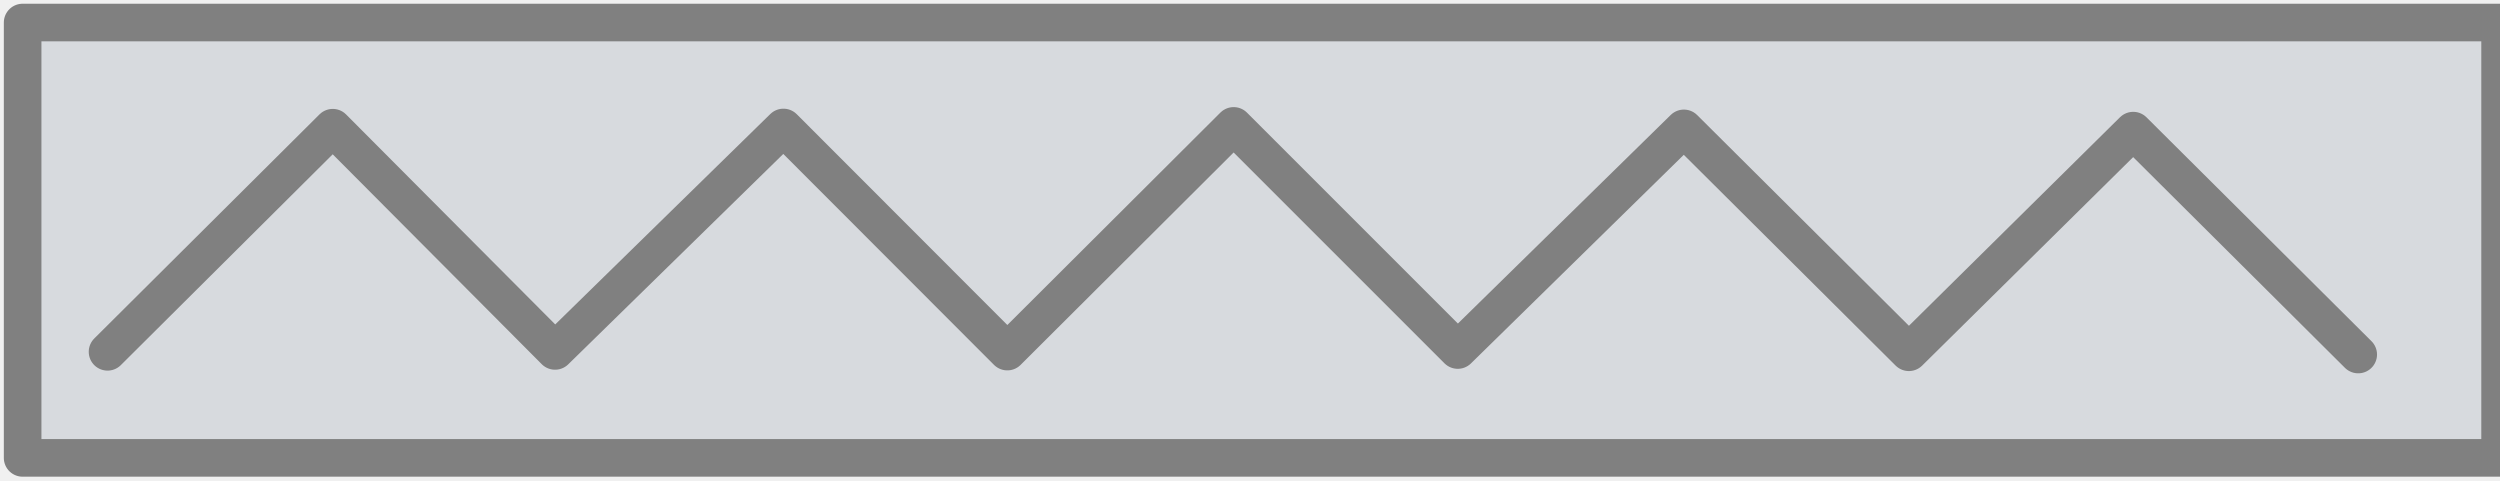
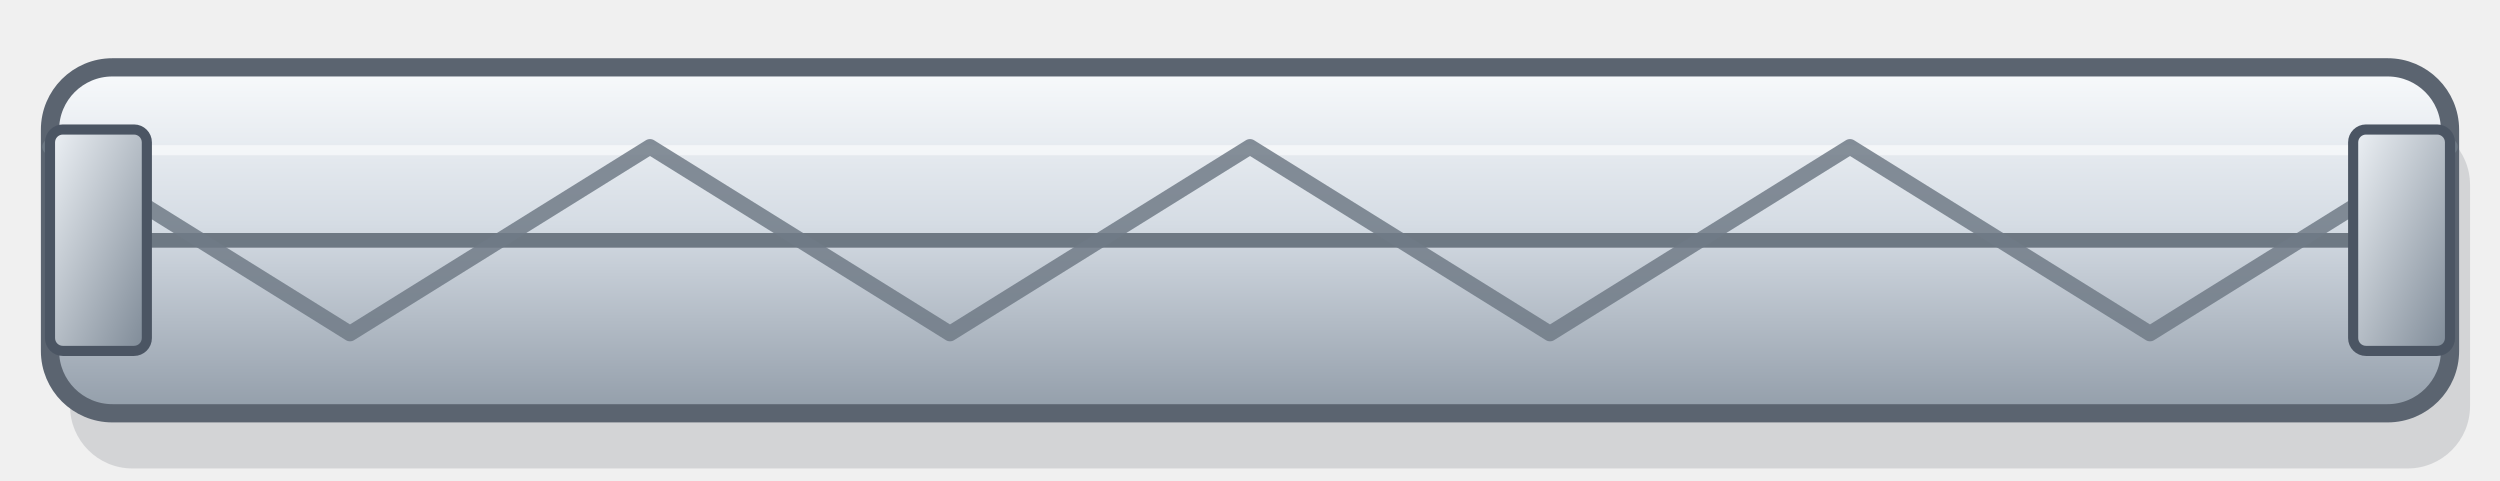
- <svg xmlns="http://www.w3.org/2000/svg" viewBox="0 0 11.1 2.133" preserveAspectRatio="none" kewidth="100" keheight="19.219" eType="ConveyorScrew_1_" stroke="#808080" stroke-width="0.167" stroke-linejoin="round" stroke-linecap="round" fill="#D7DADE">
+ <svg xmlns="http://www.w3.org/2000/svg" viewBox="0 0 11.1 2.133" preserveAspectRatio="none" kewidth="100" keheight="19.219" eType="Motor" fill="#D7DADE" stroke="#66717d" stroke-linejoin="round" stroke-linecap="round">
  <defs id="defs1">
-     <linearGradient id="swatch1">
-       <stop id="stop1" offset="0" stop-color="#e7e9ec" stop-opacity="1" style="stop-color:#e7e9ec;stop-opacity:1" />
+     <linearGradient id="convBodyFill" x1="0" y1="0" x2="0" y2="1">
+       <stop offset="0%" stop-color="#f8fafc" />
+       <stop offset="45%" stop-color="#d5dce4" />
+       <stop offset="100%" stop-color="#929da9" />
+     </linearGradient>
+     <linearGradient id="convCapFill" x1="0" y1="0" x2="1" y2="1">
+       <stop offset="0%" stop-color="#eef2f6" />
+       <stop offset="100%" stop-color="#7d8996" />
+     </linearGradient>
+     <linearGradient id="convDarkFill" x1="0" y1="0" x2="0" y2="1">
+       <stop offset="0%" stop-color="#aeb8c3" />
+       <stop offset="100%" stop-color="#596574" />
    </linearGradient>
  </defs>
-   <g id="layer1" transform="translate(-6.222527,-0.7009675)">
-     <rect height="1.933" id="body" width="11" x="6.323" y="0.801" stroke-width="0.167" stroke-dasharray="none" style="opacity:1" fill="#D7DADE" />
-     <path d="m 6.7,2.263 1,-0.995 0.987,0.991 1.014,-0.992 0.994,0.995 1.005,-1.002 0.995,0.995 1.004,-0.984 0.999,0.994 0.996,-0.984 0.999,0.994 0.996" id="path14" fill="transparent" stroke="#808080" stroke-width="0.167" stroke-dasharray="none" style="opacity:1" />
+   <g id="layer1">
+     <rect id="shadow" x="0.311" y="0.544" width="10.656" height="1.536" rx="0.277" fill="#111827" opacity="0.13" stroke="none" />
+     <rect id="body" data-vizi-fill-target="true" x="0.222" y="0.299" width="10.656" height="1.536" rx="0.277" fill="url(#convBodyFill)" stroke="#5b6470" stroke-width="0.081" />
+     <path id="tube-highlight" d="M 0.648 0.667 H 10.452" fill="none" stroke="#ffffff" stroke-width="0.045" opacity="0.55" />
+     <path id="shaft" d="M 0.648 1.067 H 10.452" fill="none" stroke="#525d69" stroke-width="0.065" opacity="0.78" />
+     <polyline id="auger-flight" points="0.222,0.652 1.554,1.481 2.886,0.652 4.218,1.481 5.55,0.652 6.882,1.481 8.214,0.652 9.546,1.481 10.878,0.652" fill="none" stroke="#6f7a86" stroke-width="0.069" opacity="0.84" />
+     <rect id="left-bearing" data-vizi-fill-target="true" x="0.222" y="0.575" width="0.43" height="0.983" rx="0.057" fill="url(#convCapFill)" stroke="#4b5563" stroke-width="0.045" />
+     <rect id="right-bearing" data-vizi-fill-target="true" x="10.448" y="0.575" width="0.43" height="0.983" rx="0.057" fill="url(#convCapFill)" stroke="#4b5563" stroke-width="0.045" />
  </g>
</svg>
